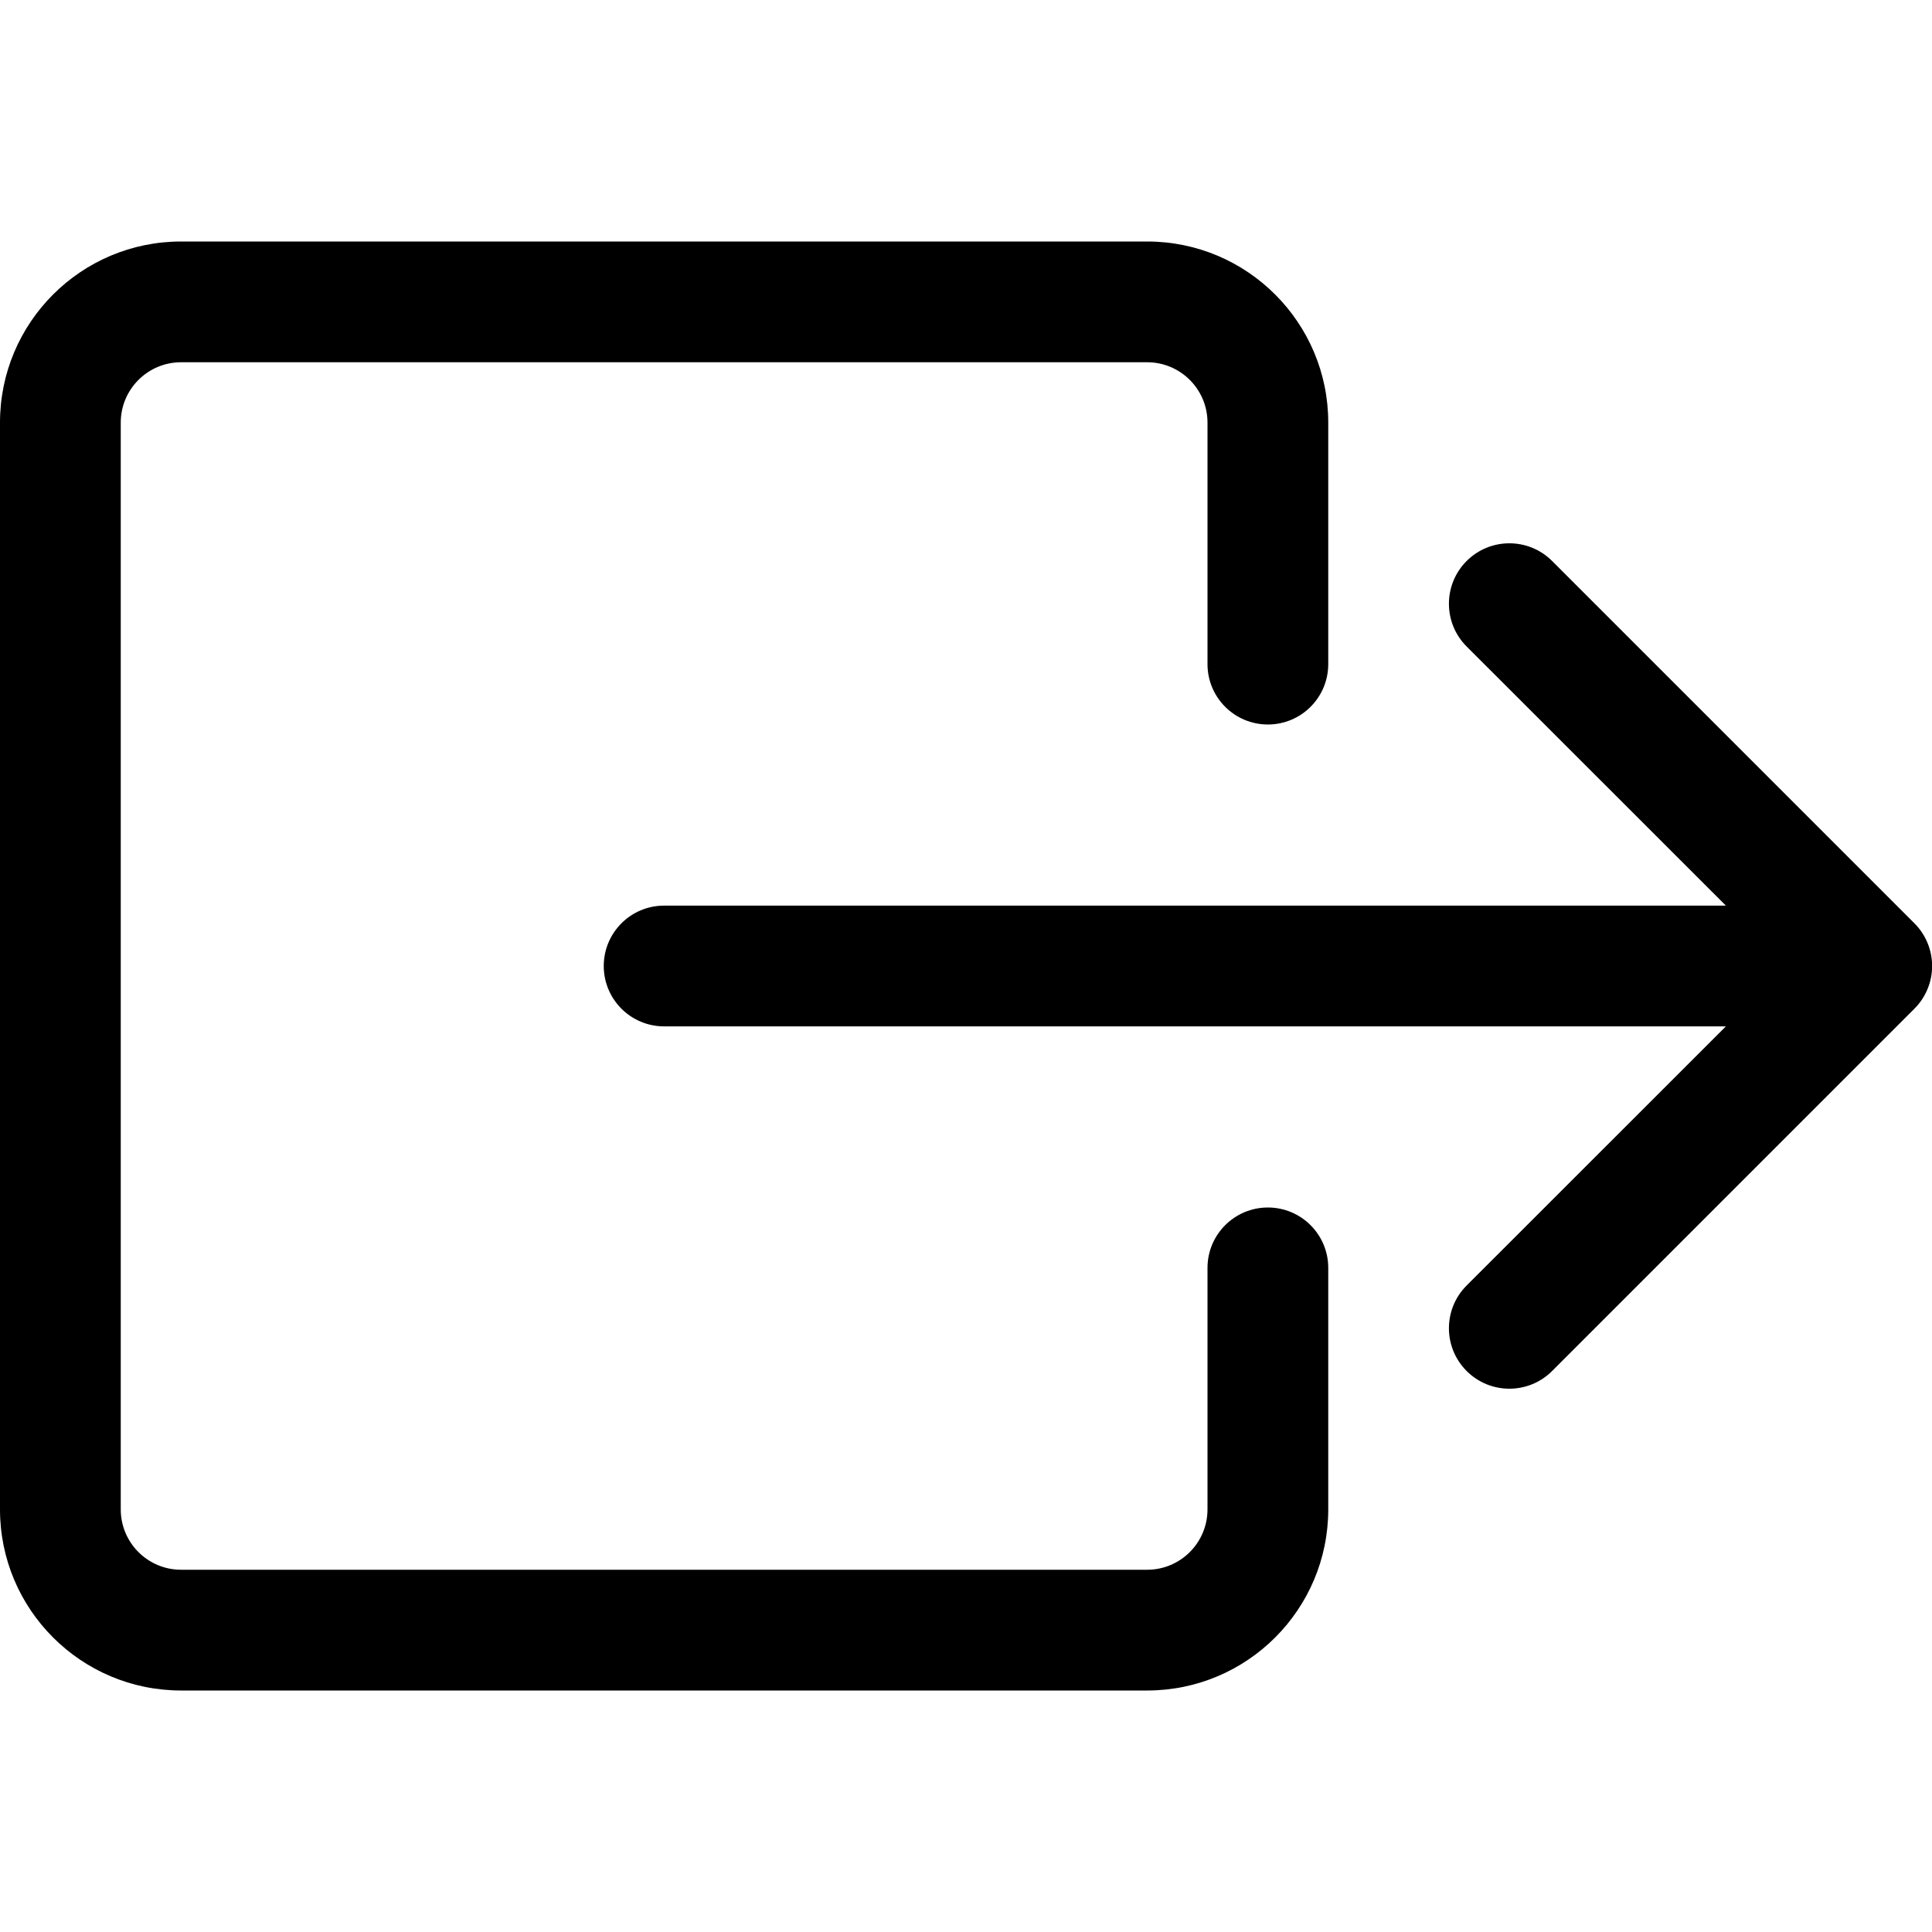
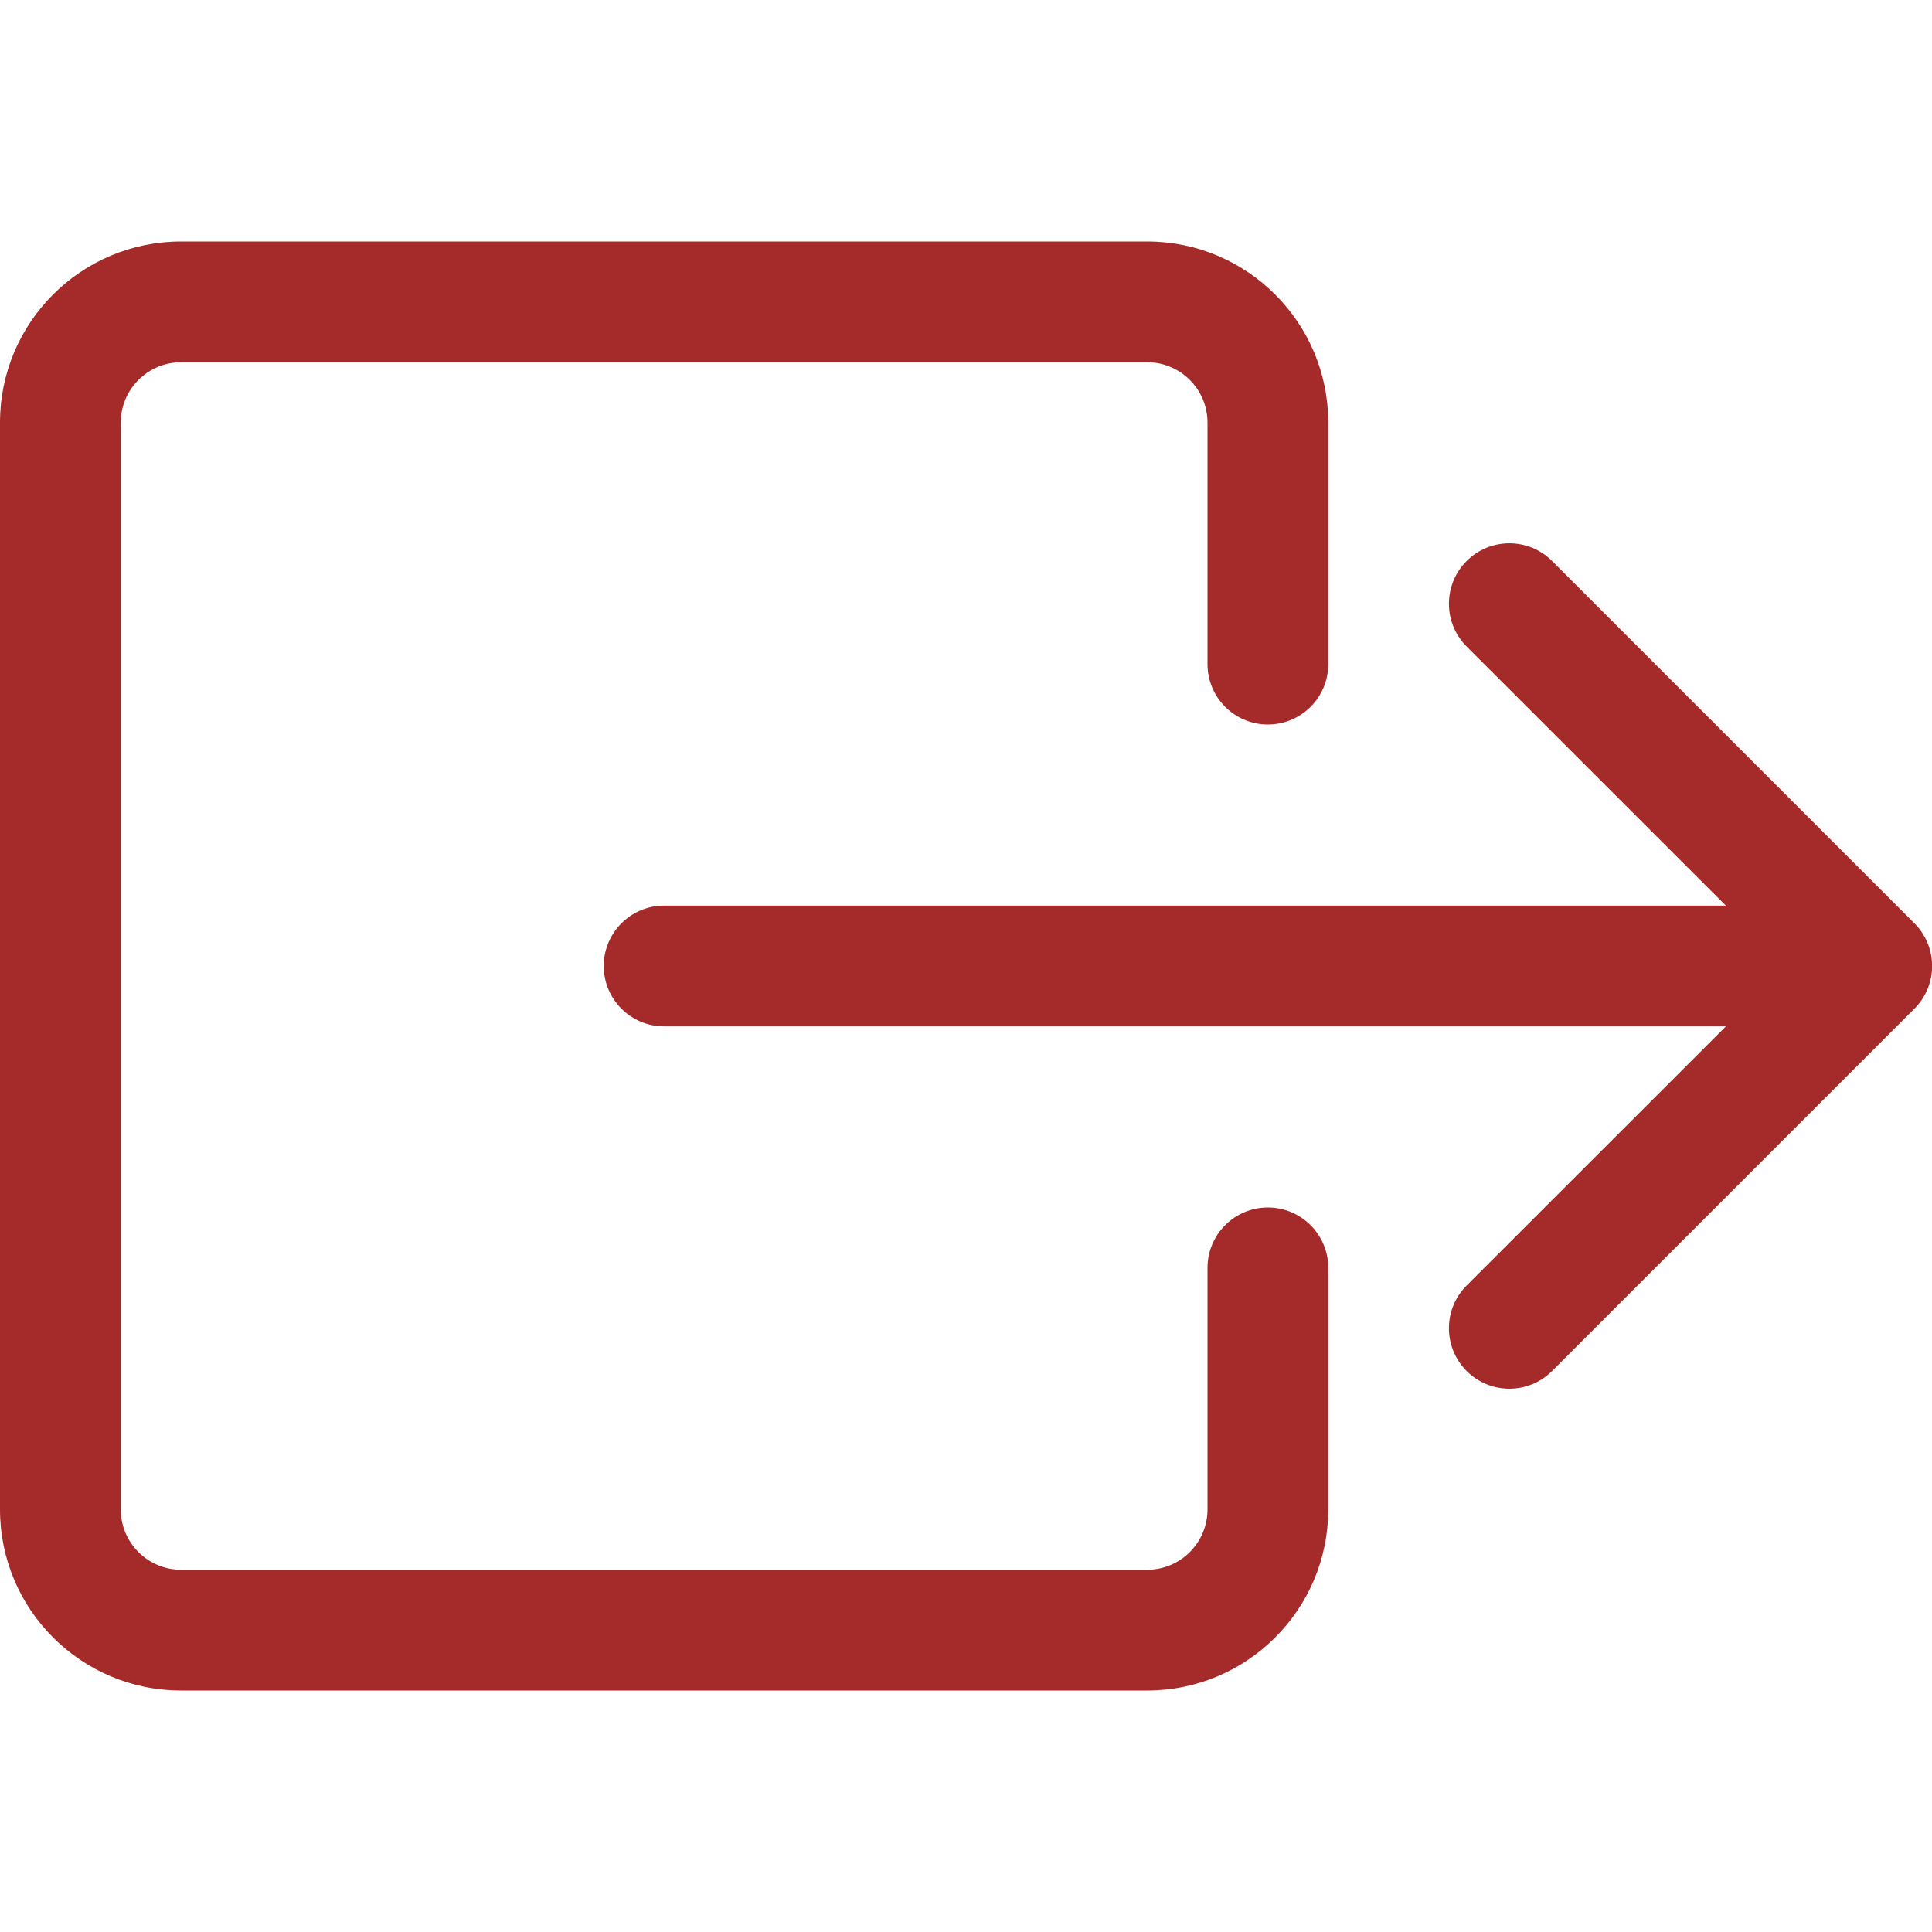
- <svg xmlns="http://www.w3.org/2000/svg" width="16" height="16" fill="currentColor" class="bi bi-box-arrow-right" viewBox="0 0 16 16">
+ <svg xmlns="http://www.w3.org/2000/svg" width="21" height="21" fill="Brown" class="bi bi-box-arrow-right" viewBox="0 0 16 16">
  <path fill-rule="evenodd" d="M10 12.5a.5.5 0 0 1-.5.5h-8a.5.5 0 0 1-.5-.5v-9a.5.5 0 0 1 .5-.5h8a.5.5 0 0 1 .5.5v2a.5.5 0 0 0 1 0v-2A1.5 1.5 0 0 0 9.5 2h-8A1.5 1.5 0 0 0 0 3.5v9A1.5 1.5 0 0 0 1.5 14h8a1.5 1.5 0 0 0 1.5-1.5v-2a.5.5 0 0 0-1 0v2z" />
  <path fill-rule="evenodd" d="M15.854 8.354a.5.5 0 0 0 0-.708l-3-3a.5.5 0 0 0-.708.708L14.293 7.5H5.5a.5.5 0 0 0 0 1h8.793l-2.147 2.146a.5.5 0 0 0 .708.708l3-3z" />
</svg>
